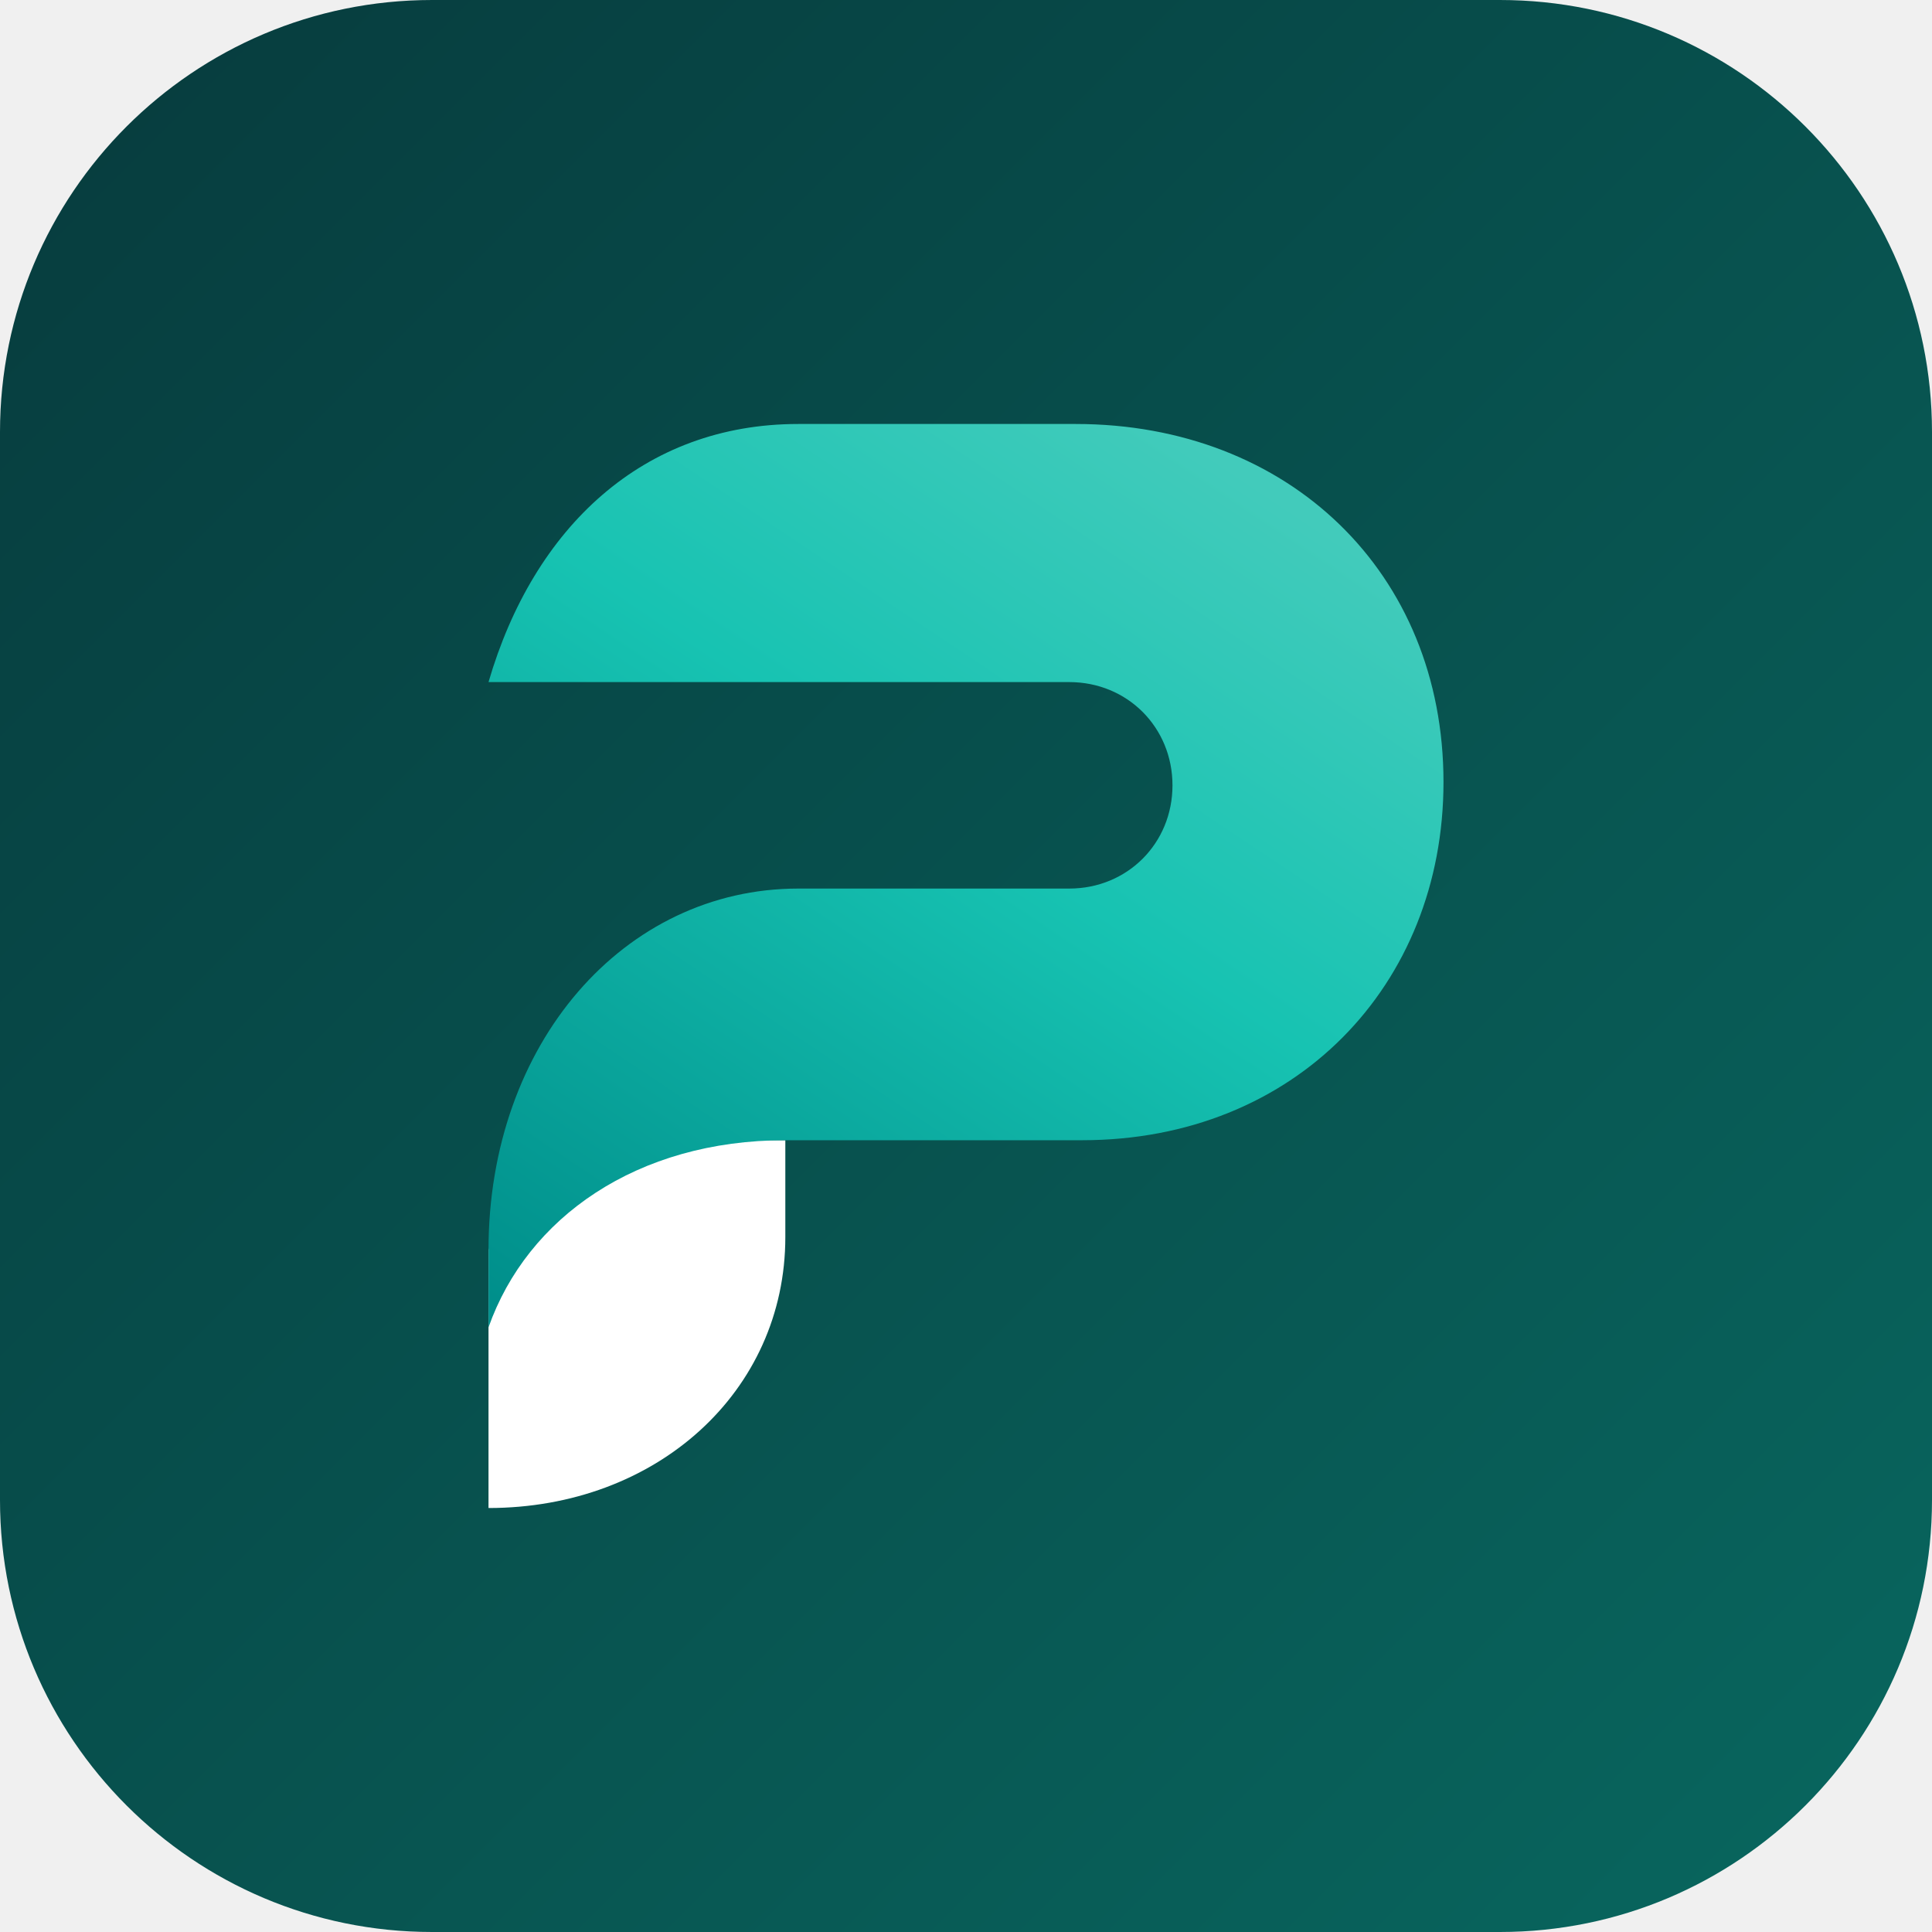
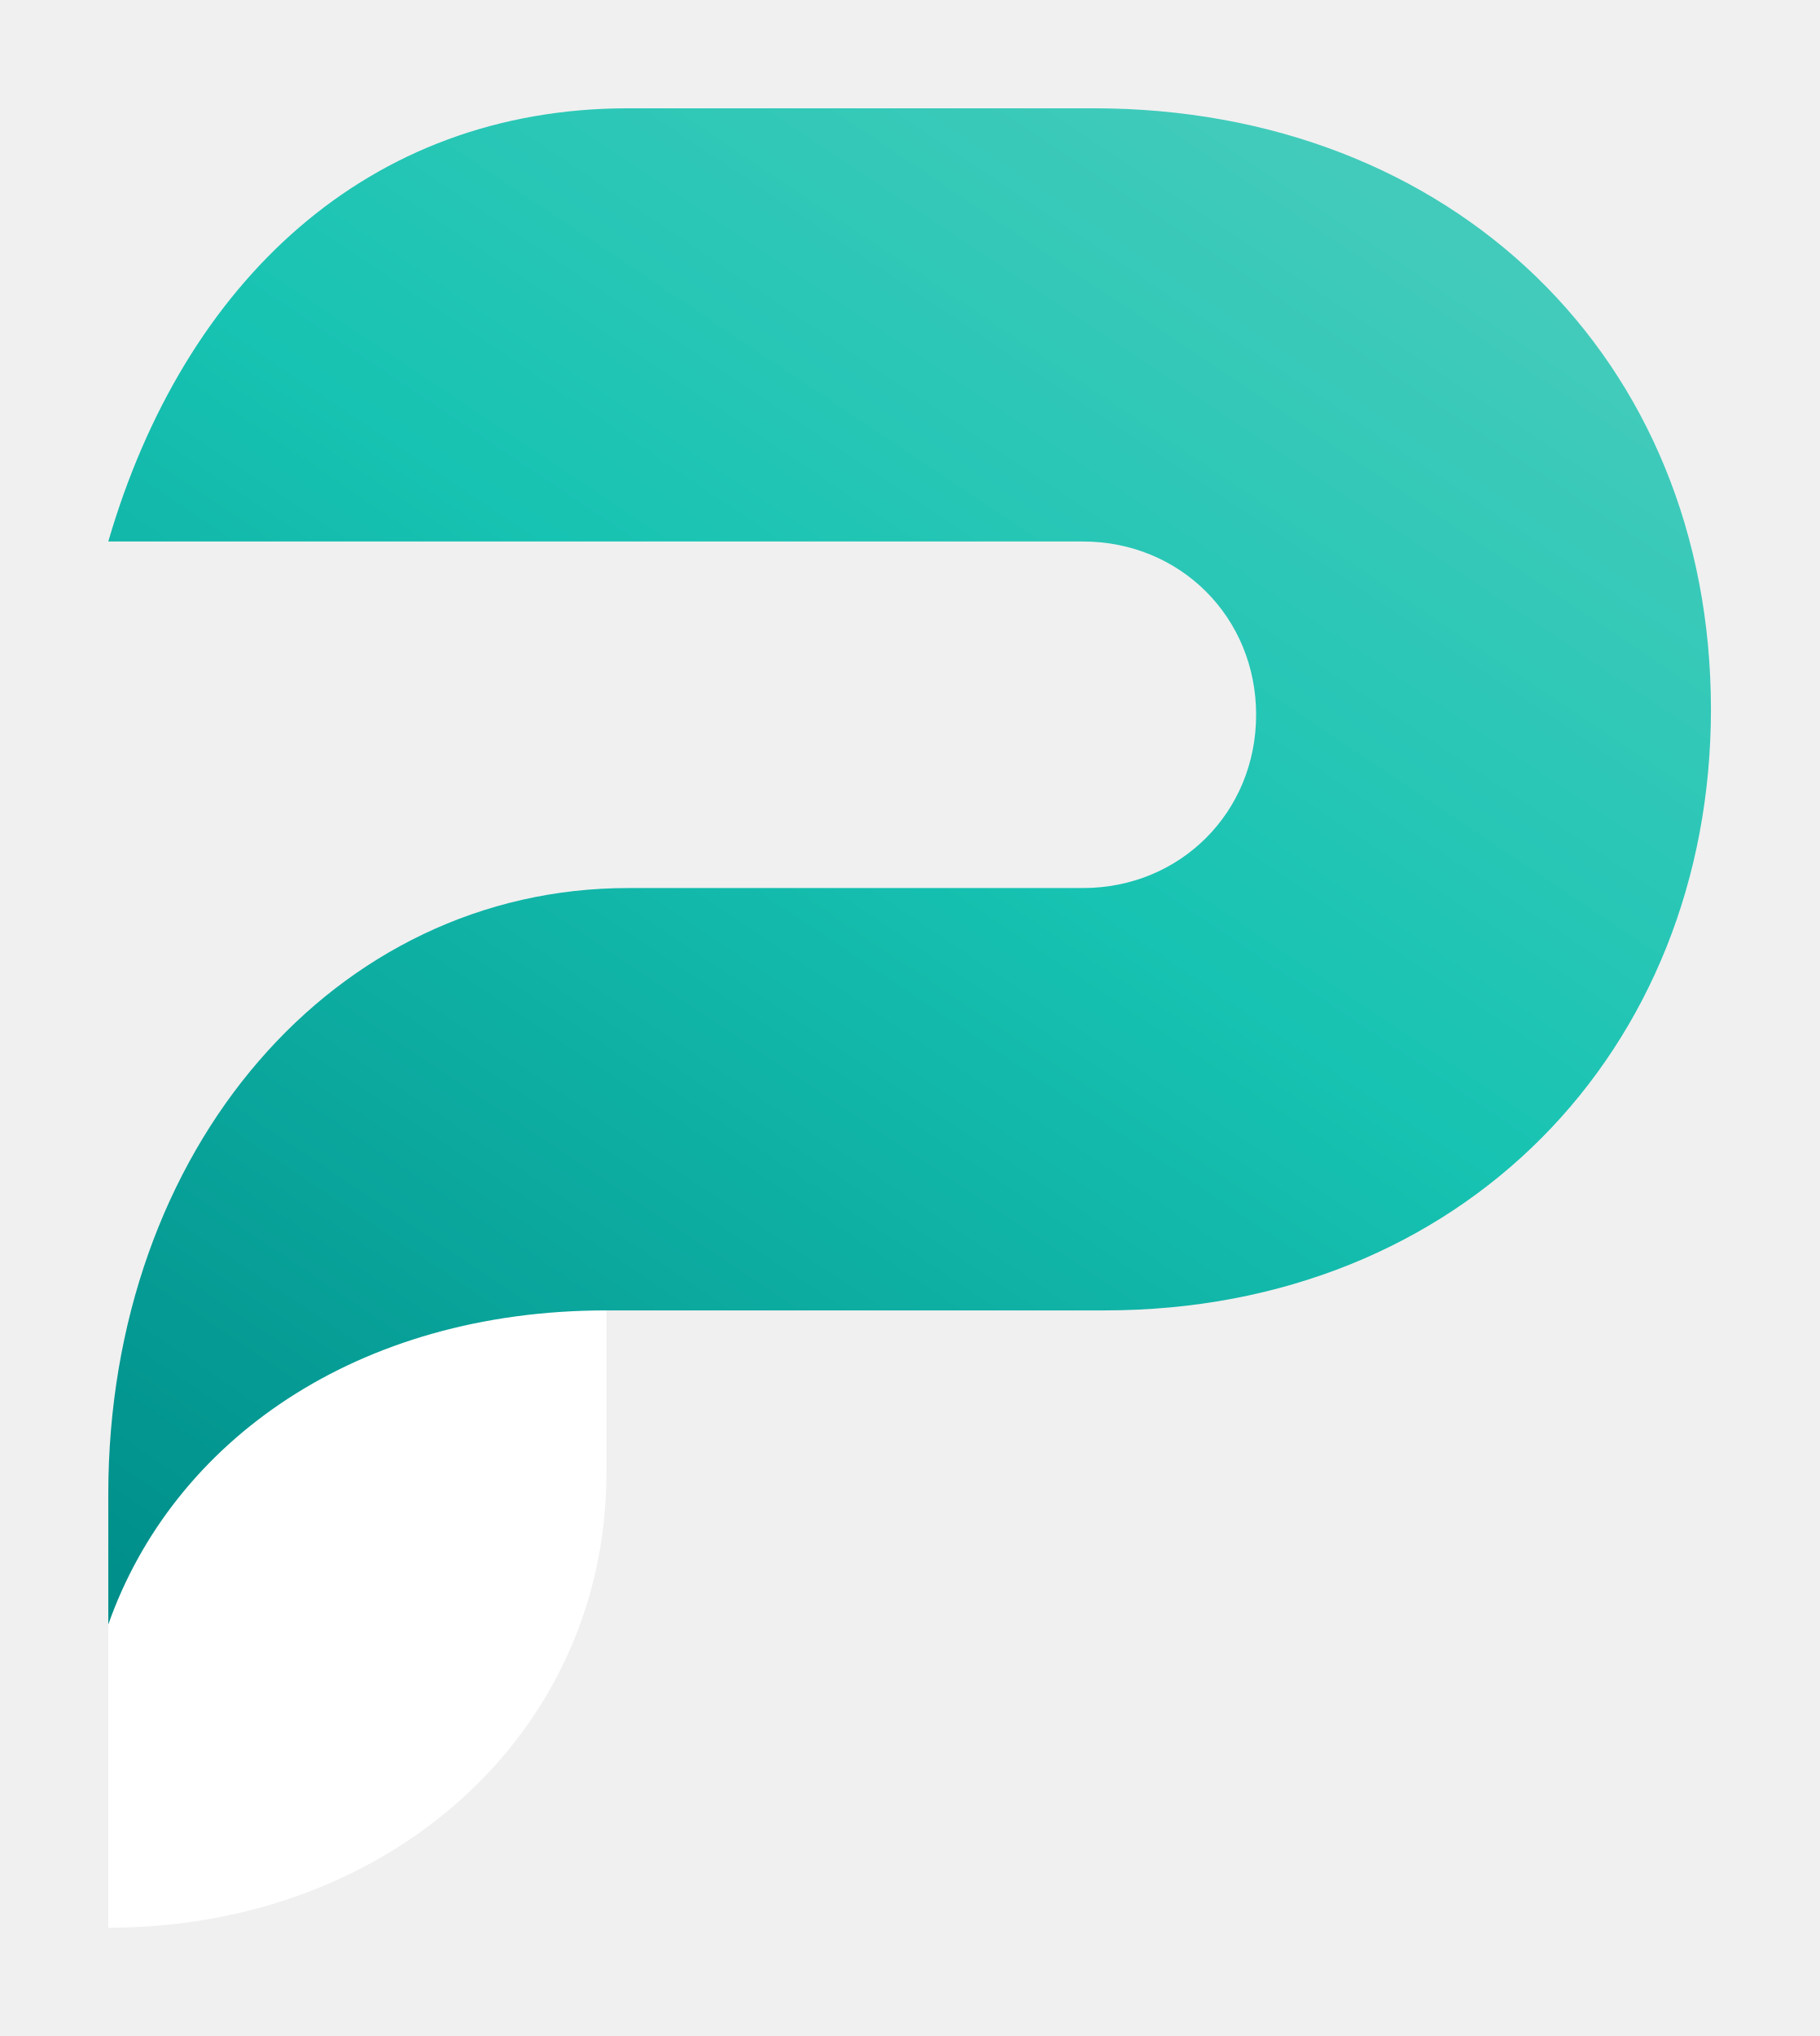
- <svg xmlns="http://www.w3.org/2000/svg" viewBox="0 0 1024 1024" role="img" aria-label="Payrolla">
+ <svg xmlns="http://www.w3.org/2000/svg" viewBox="0 0 168 188" role="img" aria-label="Payrolla">
  <defs>
    <linearGradient id="ribbon" x1="10" y1="142" x2="105" y2="0" gradientUnits="userSpaceOnUse">
      <stop stop-color="#008F8B" />
      <stop offset=".6" stop-color="#17C3B2" />
      <stop offset="1" stop-color="#42CBBB" />
    </linearGradient>
    <linearGradient id="fold" x1="0" y1="168" x2="40" y2="111" gradientUnits="userSpaceOnUse">
      <stop stop-color="#073B3D" />
      <stop offset="1" stop-color="#0D4D4D" />
    </linearGradient>
    <linearGradient id="tile" x2="1" y2="1">
      <stop stop-color="#073B3D" />
      <stop offset="1" stop-color="#08675F" />
    </linearGradient>
    <linearGradient id="word" x2="1" y2=".65">
      <stop stop-color="#0D4D4D" />
      <stop offset=".86" stop-color="#0D4D4D" />
      <stop offset="1" stop-color="#17C3B2" />
    </linearGradient>
  </defs>
-   <rect width="1024" height="1024" rx="229" fill="url(#tile)" />
-   <g transform="translate(258.92 224.72) scale(3.42)">
+   <g transform="translate(10 10)">
    <path fill="#FFFFFF" d="M0 128C4 117 17 111 30 111H46V126C46 150 26 168 0 168Z" />
    <path fill="url(#ribbon)" d="M0 40C7 16 24 0 48 0H91C124 0 148 23 148 55.5C148 87 125 111 92 111H46C23 111 6 123 0 140V128C0 96 21 72 48 72H90C99 72 106 65 106 56C106 47 99 40 90 40Z" />
  </g>
</svg>
